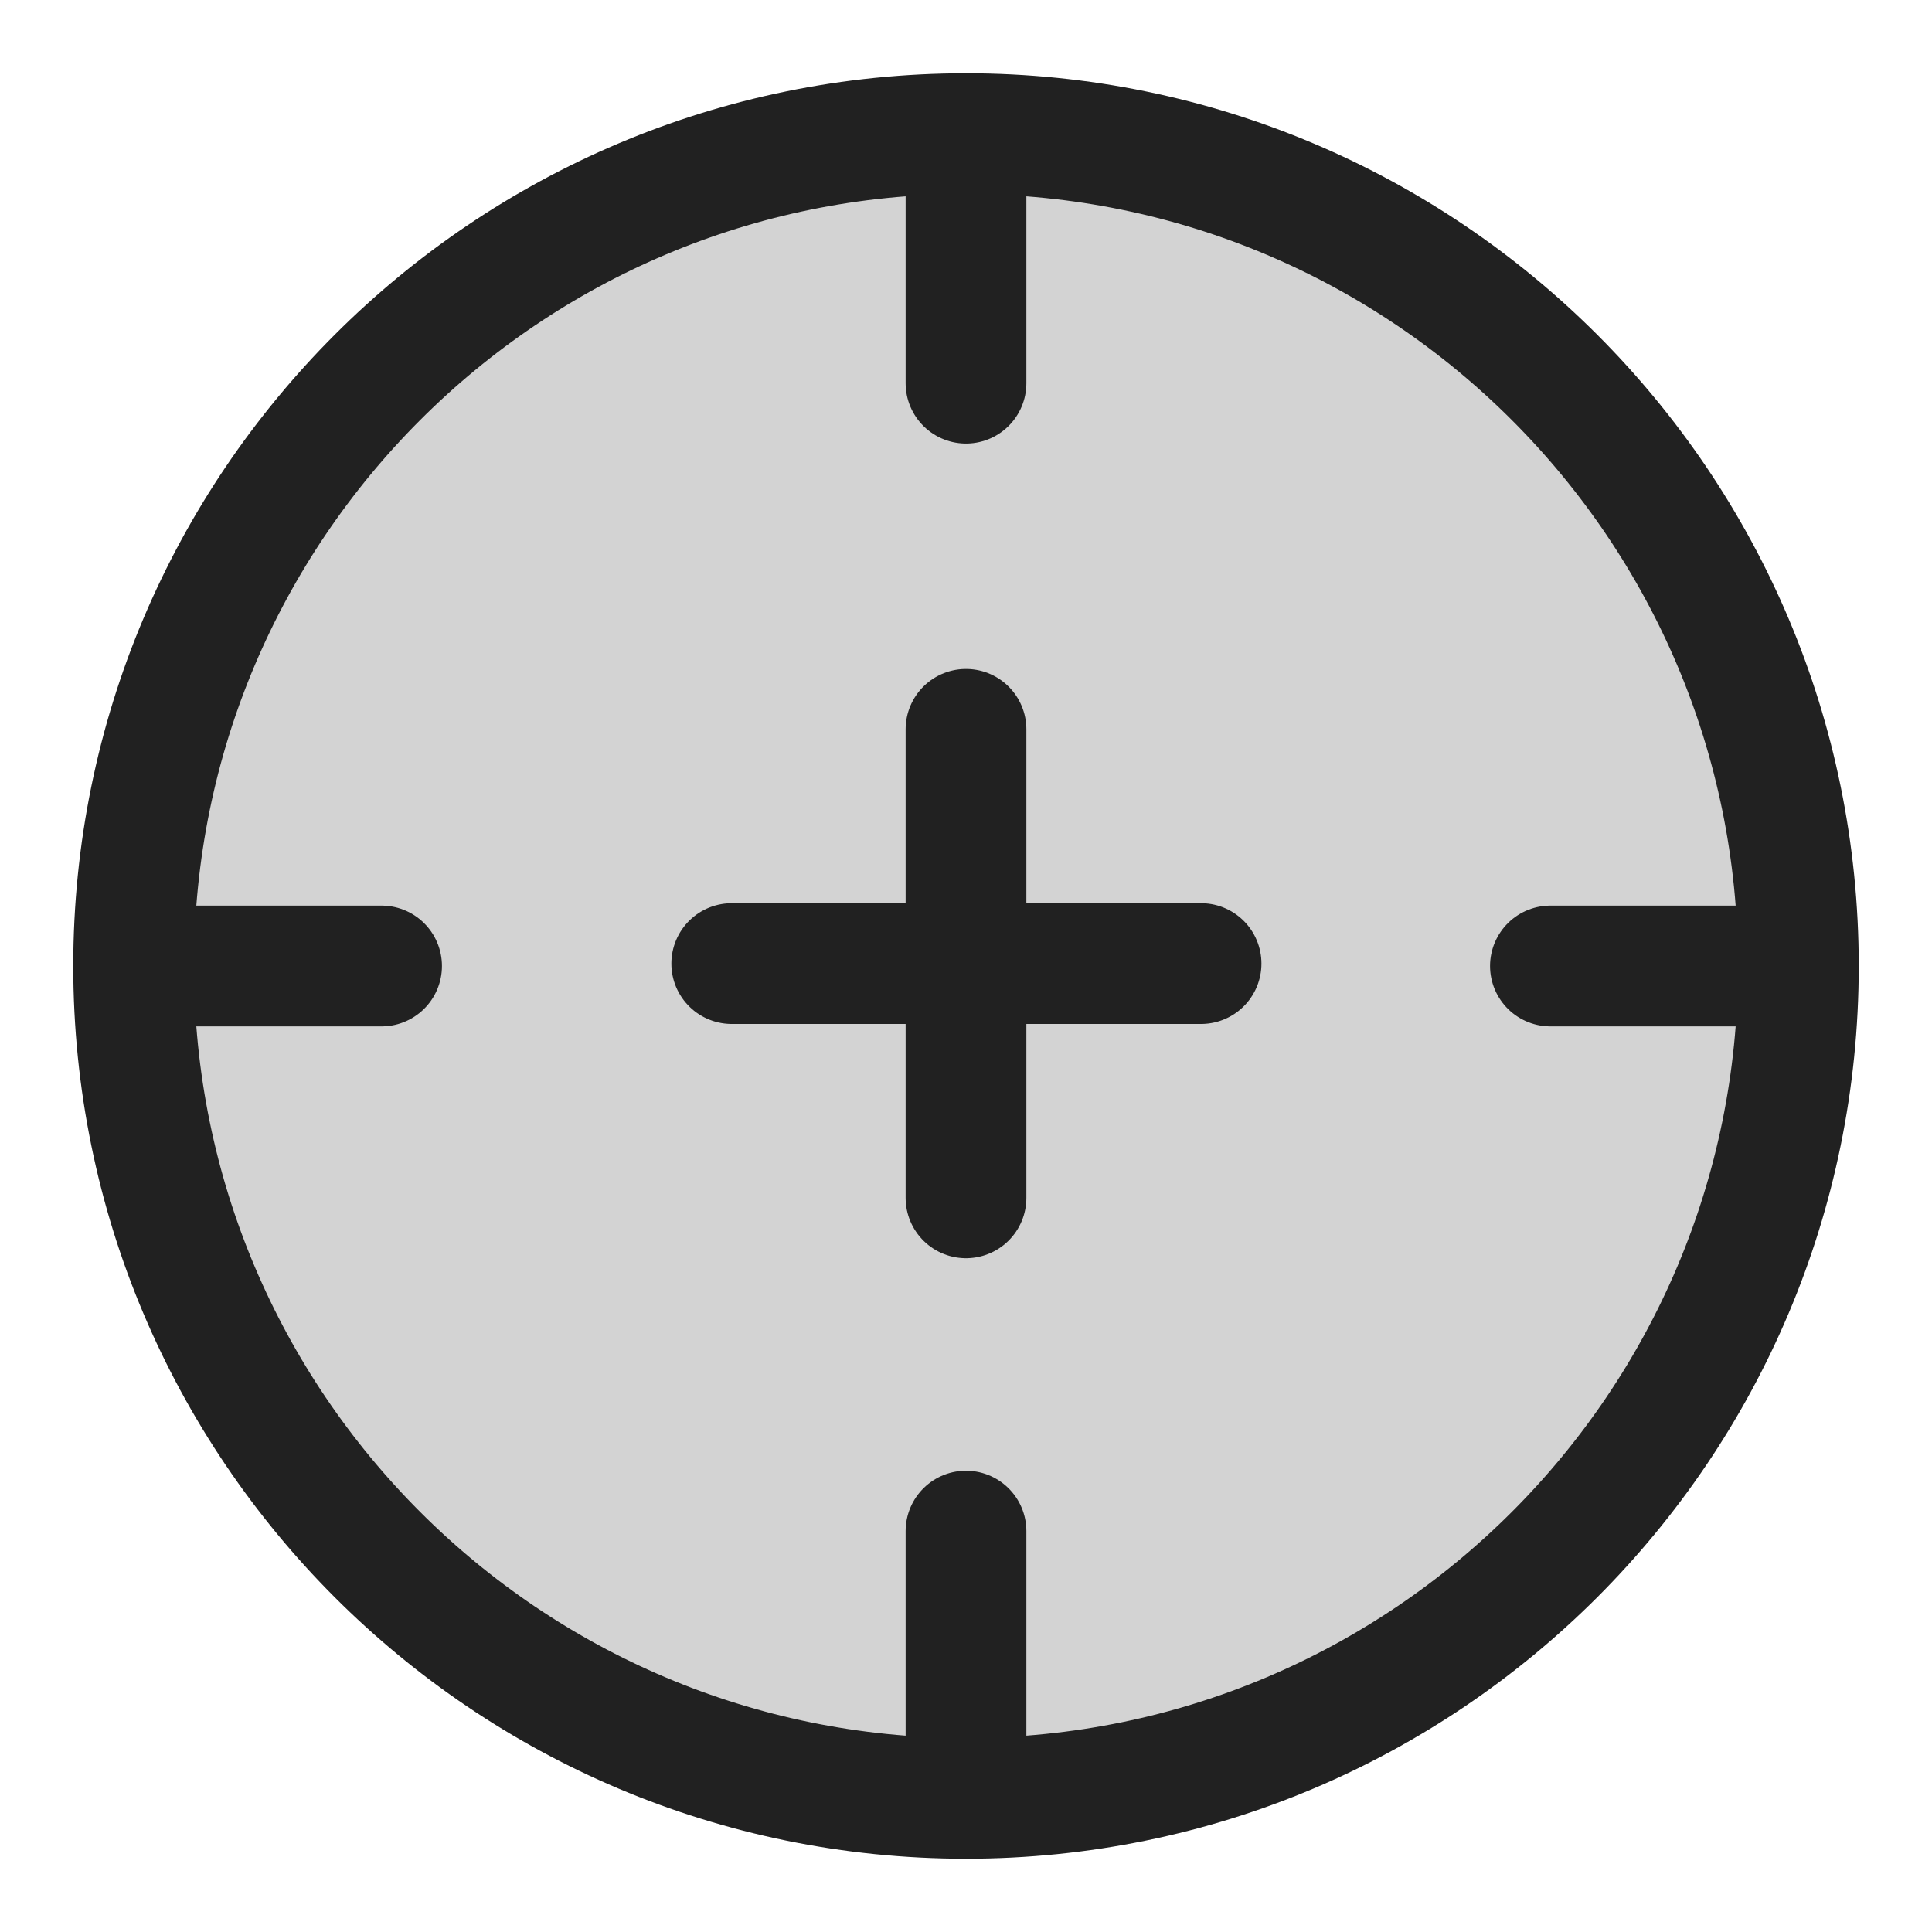
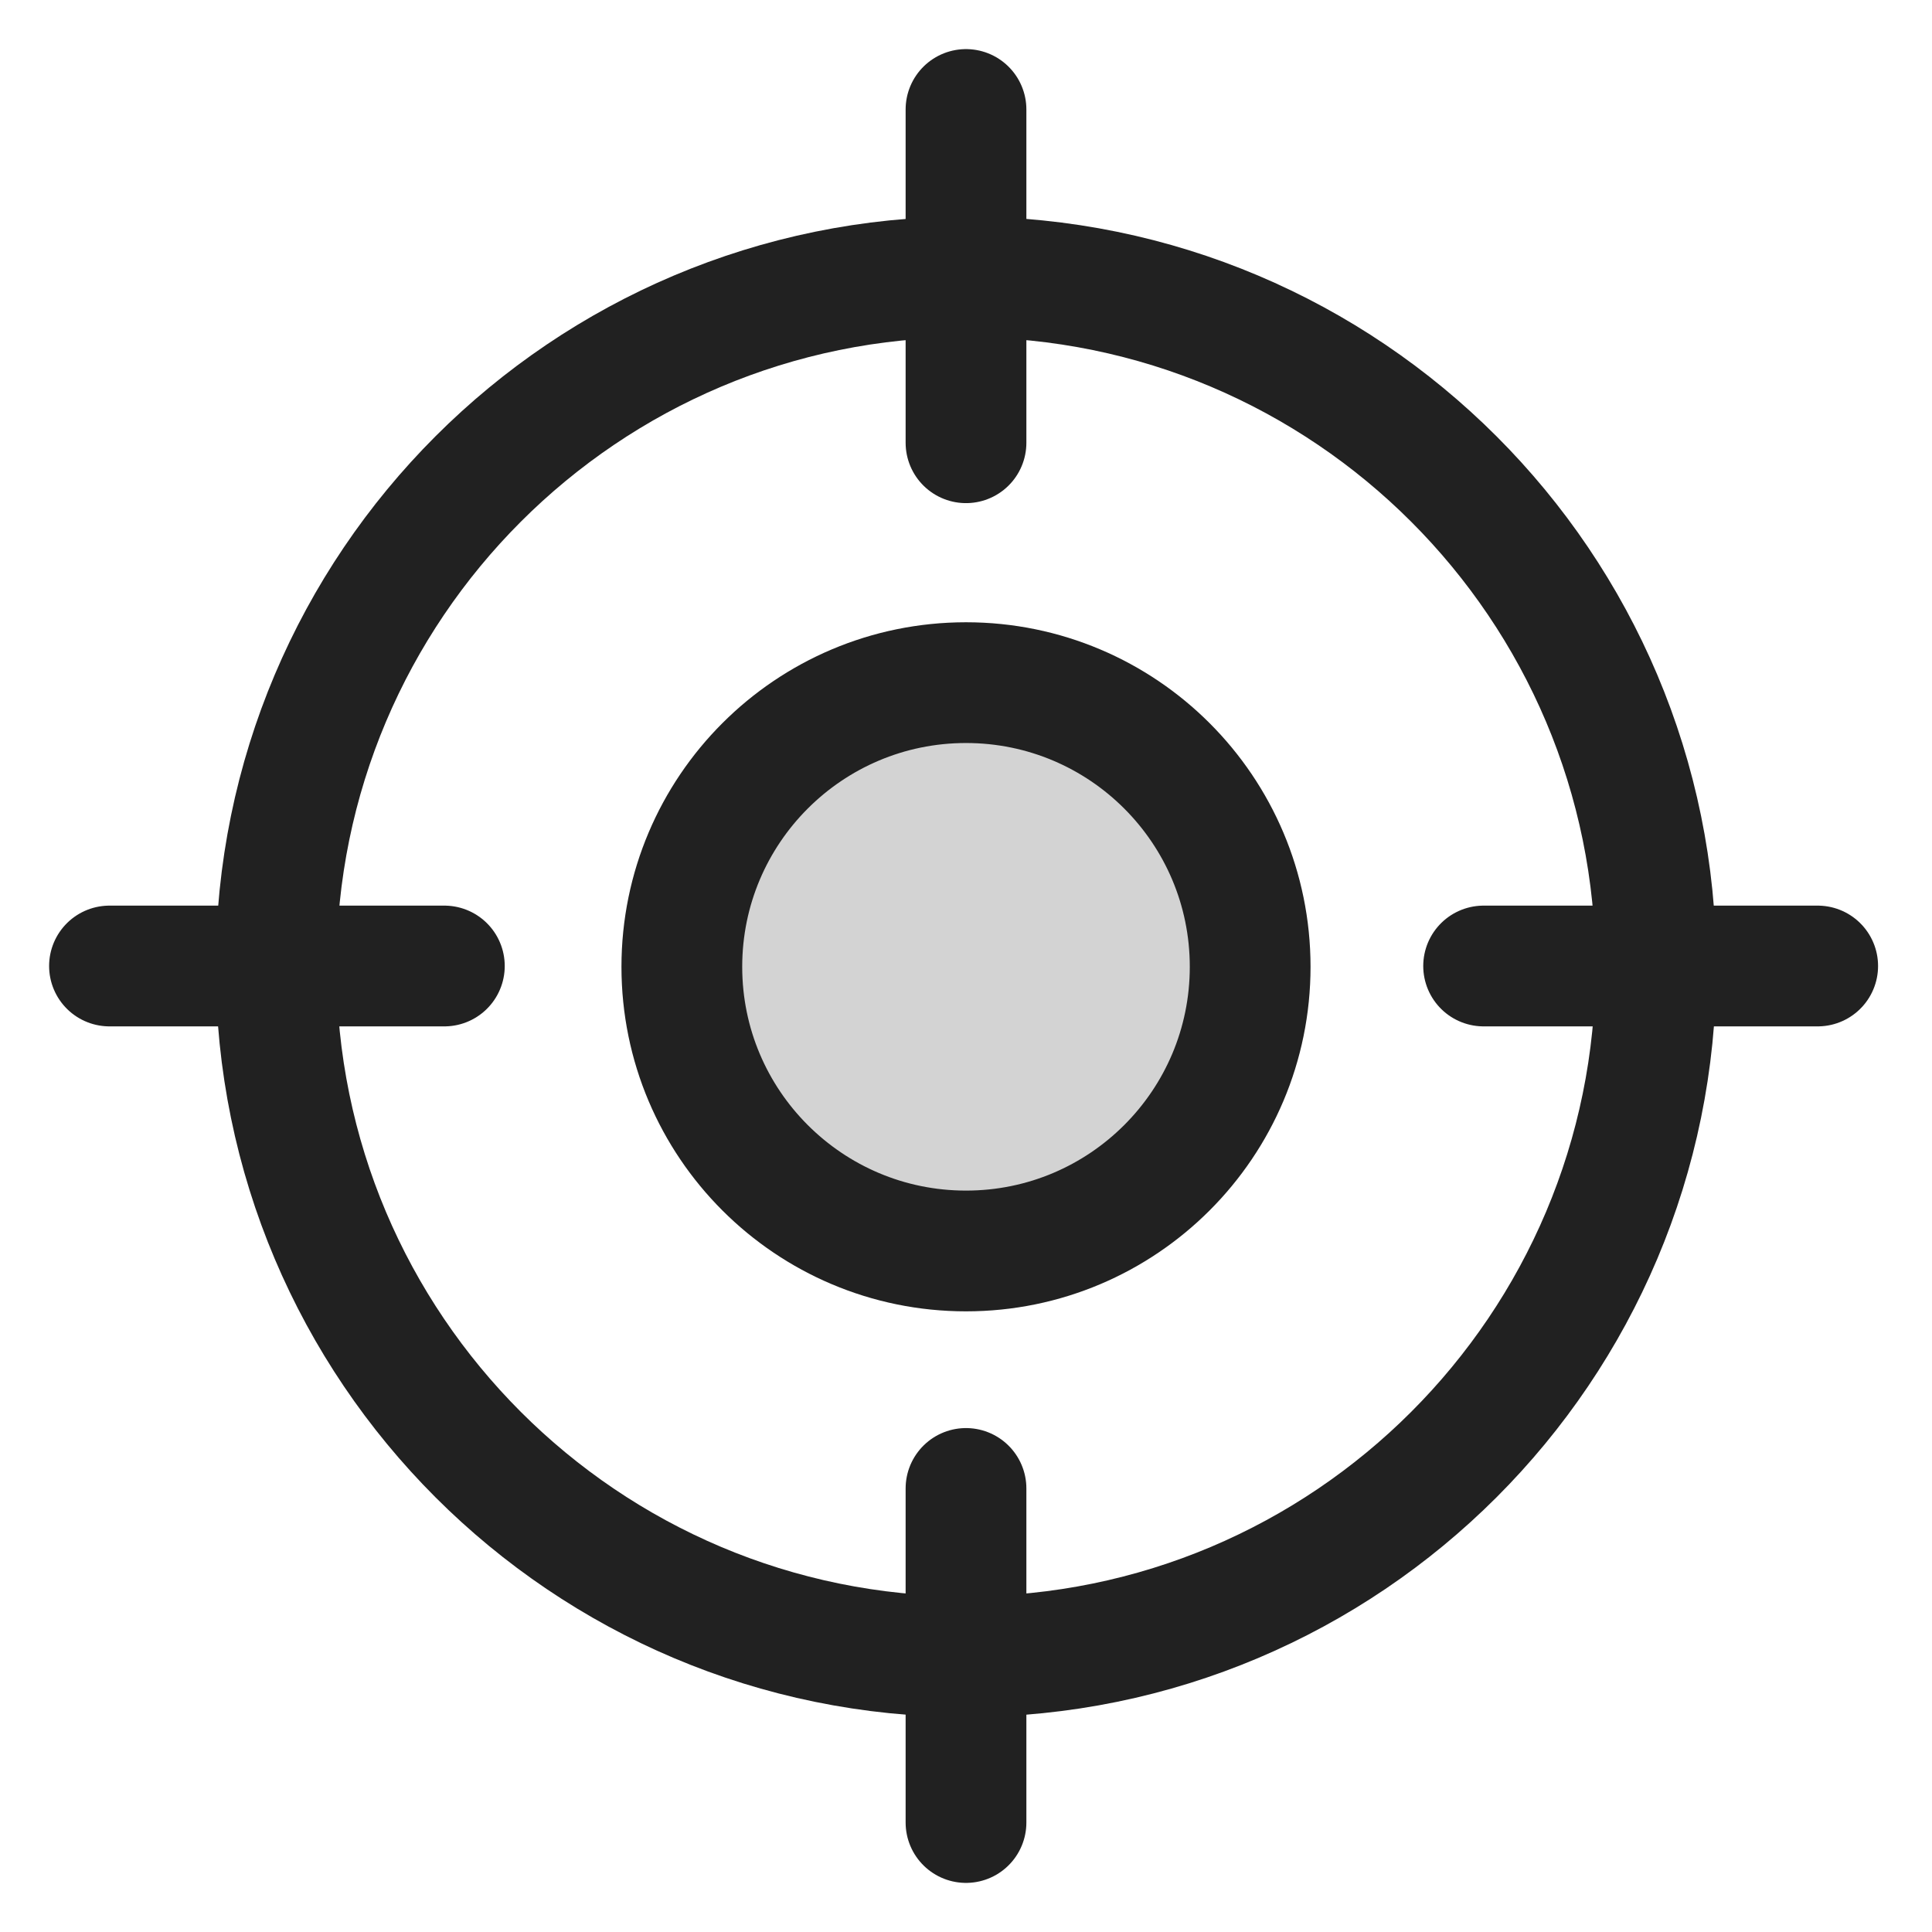
- <svg xmlns="http://www.w3.org/2000/svg" width="1em" height="1em" viewBox="0 0 24 24">
+ <svg xmlns="http://www.w3.org/2000/svg" width="24" height="24" viewBox="0 0 24 24">
  <g fill="none">
-     <path fill="#212121" fill-rule="evenodd" d="M1.66 12a10.34 10.34 0 1 0 20.68 0a10.34 10.34 0 0 0-20.68 0" clip-rule="evenodd" opacity=".2" />
-     <circle cx="12" cy="12" r="10.34" stroke="#212121" stroke-linecap="round" stroke-linejoin="round" stroke-width="1.5" transform="rotate(90 12 12)" />
-     <path stroke="#212121" stroke-linecap="round" stroke-linejoin="round" stroke-width="1.5" d="M19.26 12h3.08M1.66 12h3.08M12 4.76v-3.1M12 22v-2.98m0-4.14V9.06m2.92 2.91H9.09" />
+     <circle cx="12.01" cy="12" r="3.53" fill="#212121" opacity=".2" transform="rotate(90 12 12)" />
+     <circle cx="12.01" cy="12" r="3.53" stroke="#212121" stroke-linecap="round" stroke-linejoin="round" stroke-width="1.5" transform="rotate(90 12 12)" />
+     <circle cx="12.01" cy="12" r="8.57" stroke="#212121" stroke-linecap="round" stroke-linejoin="round" stroke-width="1.5" transform="rotate(90 12 12)" />
+     <path stroke="#212121" stroke-linecap="round" stroke-linejoin="round" stroke-width="1.5" d="M22.58 12h-4.15M5.52 12H1.36M12 1.36V5.5m0 12.99v4.15" />
  </g>
</svg>
